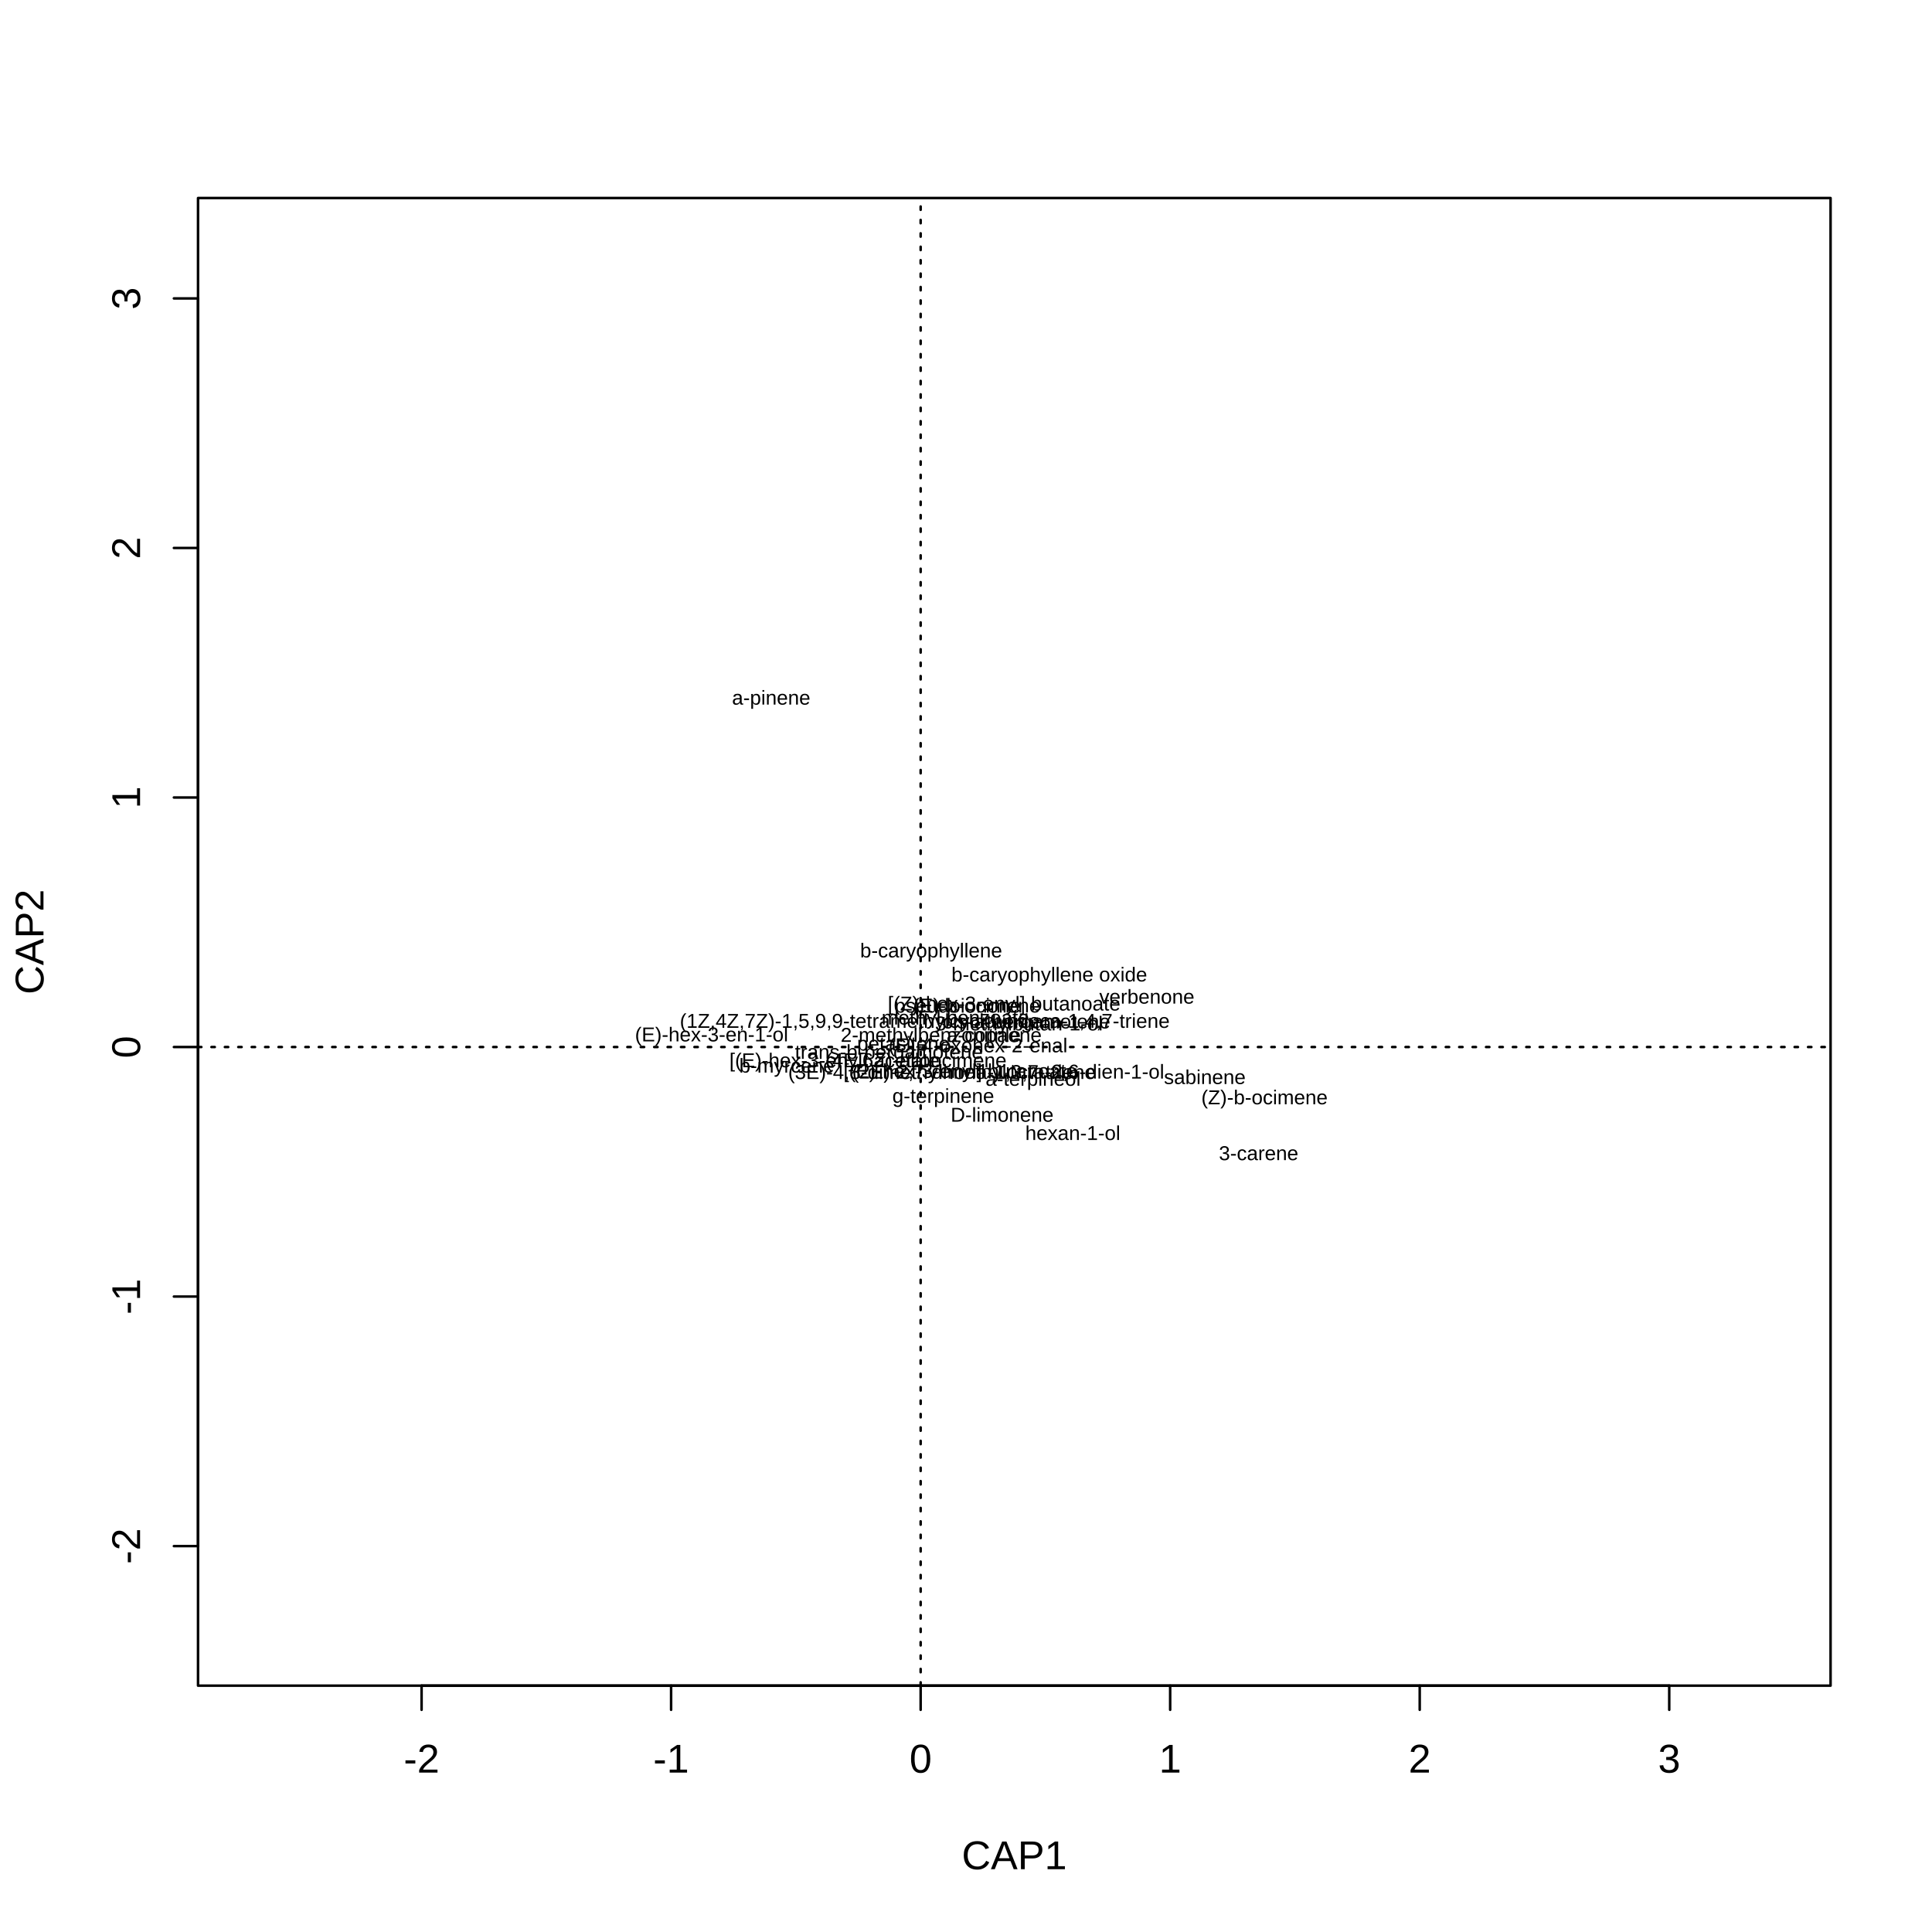
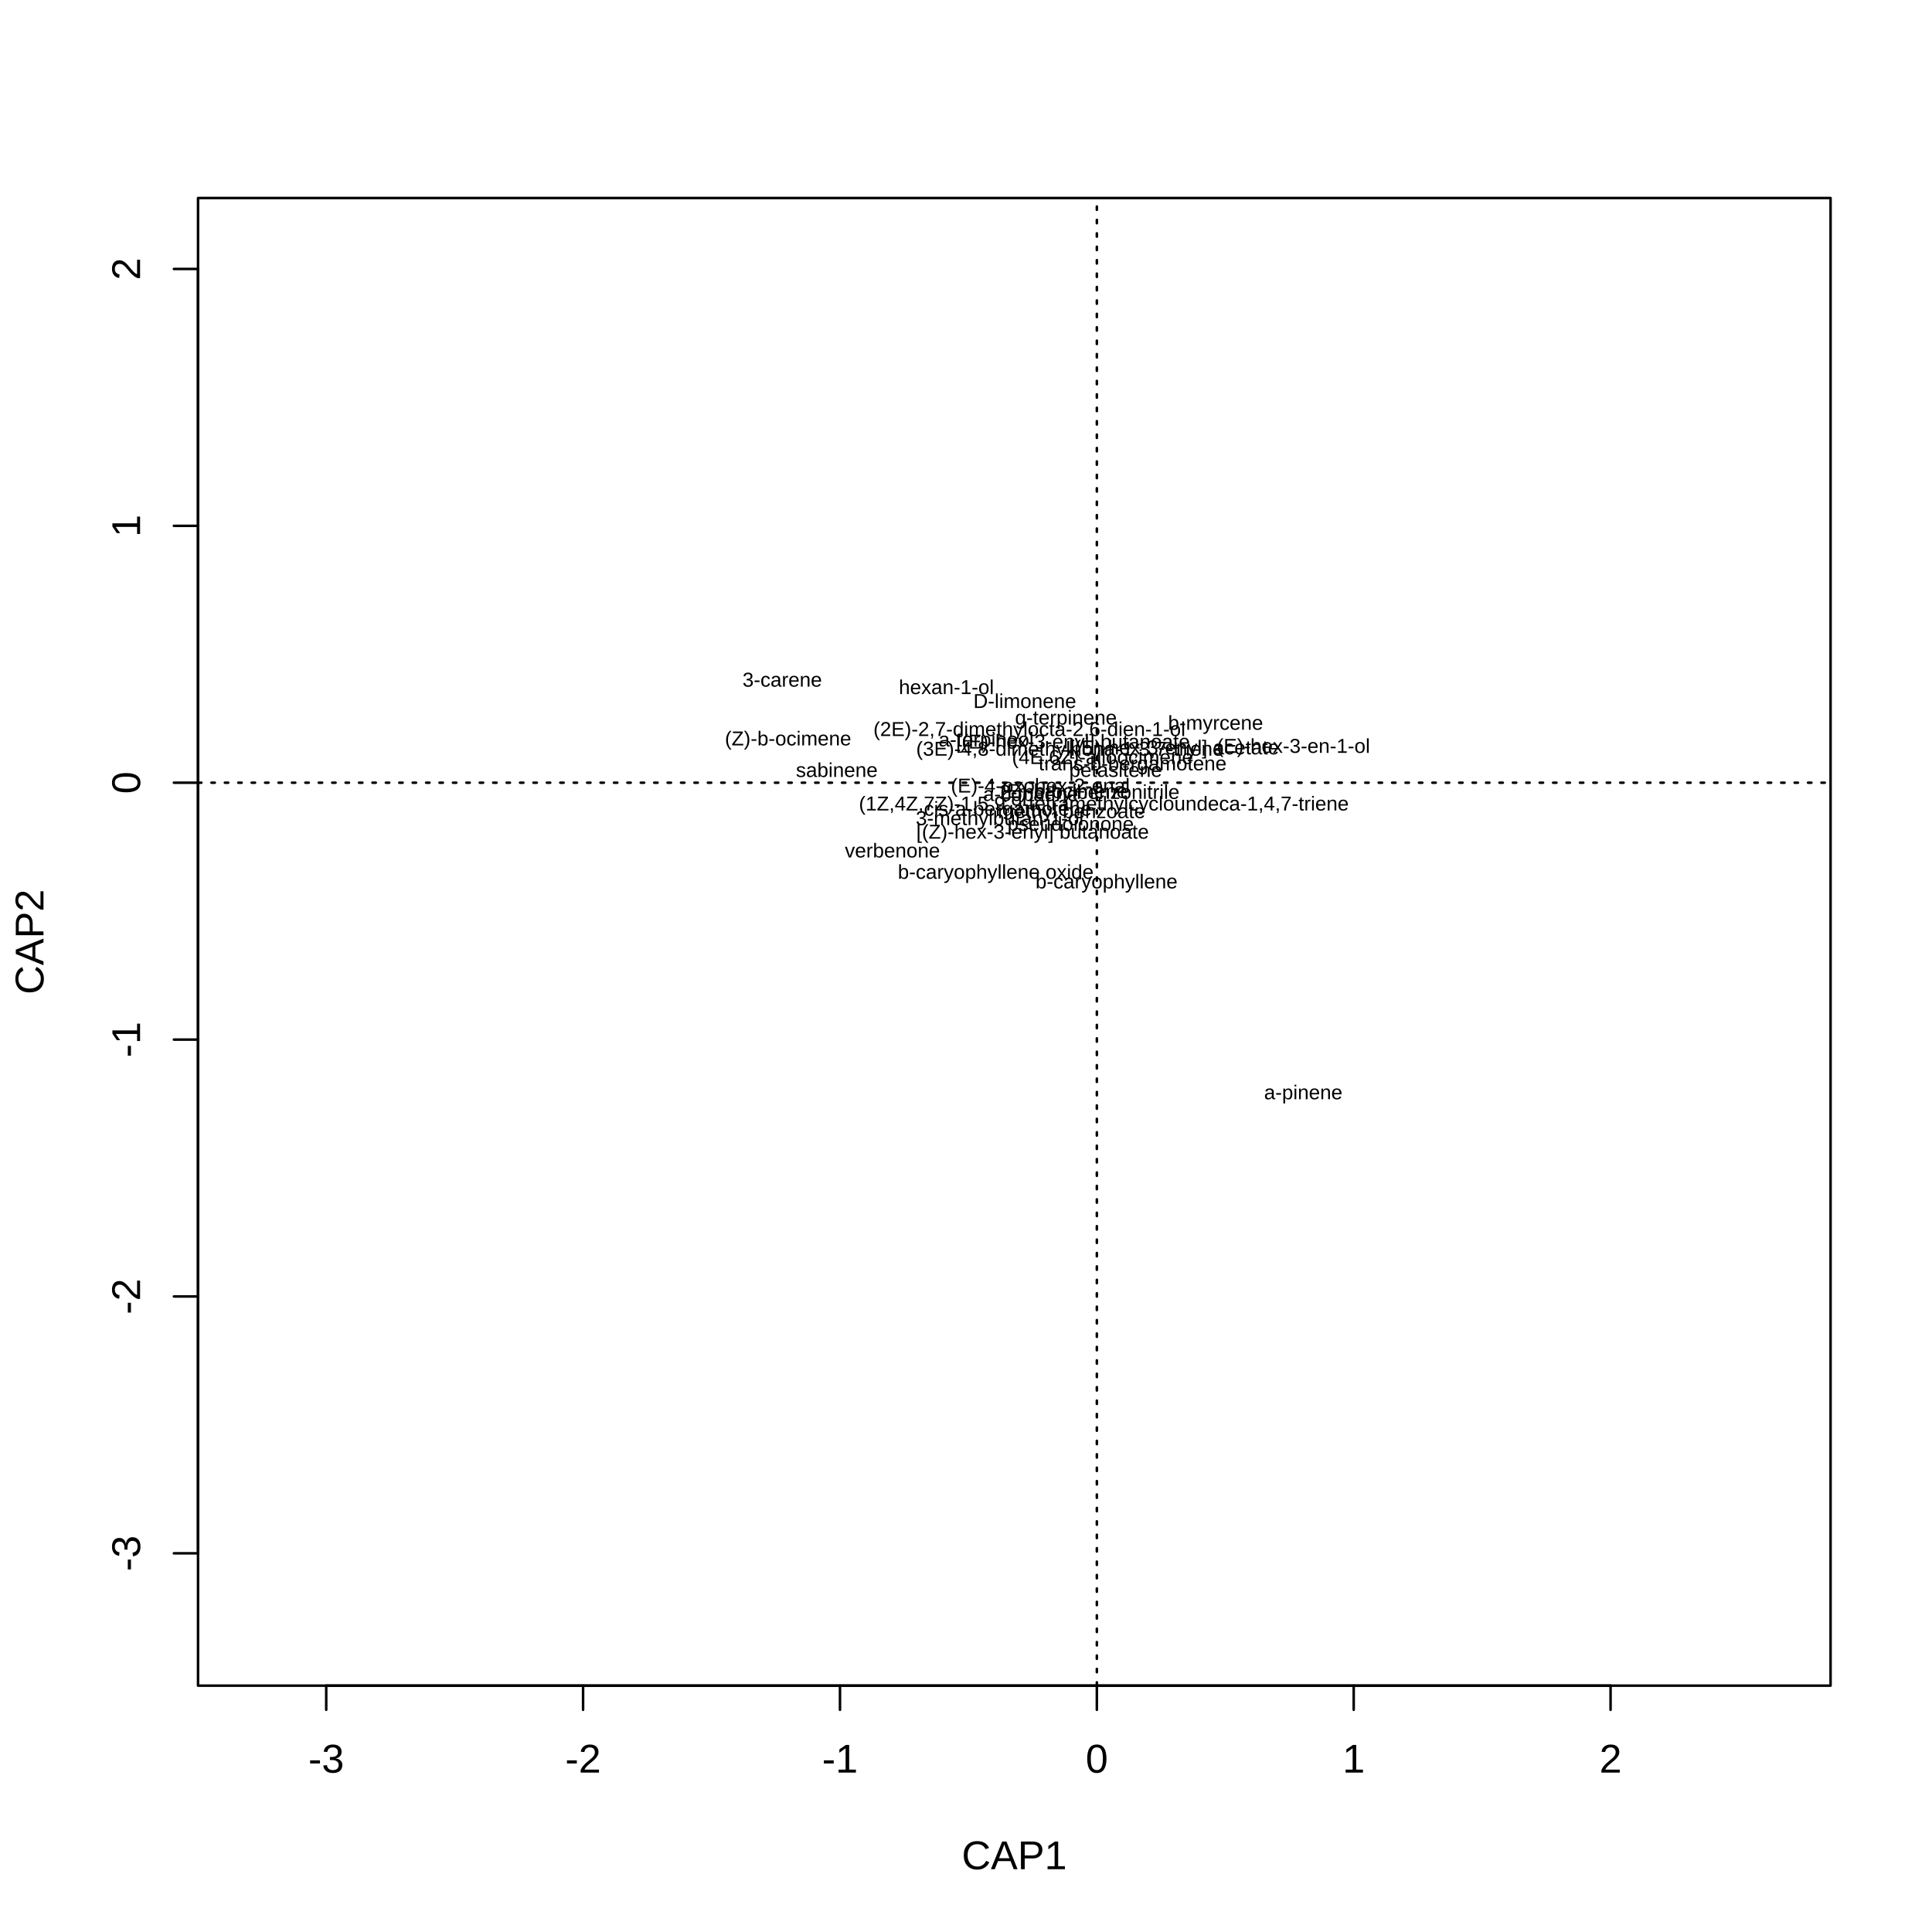
<svg xmlns="http://www.w3.org/2000/svg" class="svglite" width="576.00pt" height="576.00pt" viewBox="0 0 576.00 576.00">
  <defs>
    <style type="text/css">
    .svglite line, .svglite polyline, .svglite polygon, .svglite path, .svglite rect, .svglite circle {
      fill: none;
      stroke: #000000;
      stroke-linecap: round;
      stroke-linejoin: round;
      stroke-miterlimit: 10.00;
    }
    .svglite text {
      white-space: pre;
    }
  </style>
  </defs>
  <rect width="100%" height="100%" style="stroke: none; fill: #FFFFFF;" />
  <defs>
    <clipPath id="cpMC4wMHw1NzYuMDB8MC4wMHw1NzYuMDA=">
      <rect x="0.00" y="0.00" width="576.00" height="576.00" />
    </clipPath>
  </defs>
  <g clip-path="url(#cpMC4wMHw1NzYuMDB8MC4wMHw1NzYuMDA=)">
</g>
  <defs>
    <clipPath id="cpNTkuMDR8NTQ1Ljc2fDU5LjA0fDUwMi41Ng==">
      <rect x="59.04" y="59.04" width="486.72" height="443.52" />
    </clipPath>
  </defs>
  <g clip-path="url(#cpNTkuMDR8NTQ1Ljc2fDU5LjA0fDUwMi41Ng==)">
</g>
  <g clip-path="url(#cpMC4wMHw1NzYuMDB8MC4wMHw1NzYuMDA=)">
-     <line x1="125.69" y1="502.56" x2="497.66" y2="502.56" style="stroke-width: 0.75;" />
-     <line x1="125.69" y1="502.56" x2="125.69" y2="509.76" style="stroke-width: 0.75;" />
-     <line x1="200.08" y1="502.56" x2="200.08" y2="509.76" style="stroke-width: 0.75;" />
-     <line x1="274.48" y1="502.56" x2="274.48" y2="509.76" style="stroke-width: 0.75;" />
-     <line x1="348.87" y1="502.56" x2="348.87" y2="509.76" style="stroke-width: 0.75;" />
-     <line x1="423.27" y1="502.56" x2="423.27" y2="509.76" style="stroke-width: 0.75;" />
-     <line x1="497.66" y1="502.56" x2="497.66" y2="509.76" style="stroke-width: 0.75;" />
-     <text x="125.69" y="528.48" text-anchor="middle" style="font-size: 12.00px; font-family: &quot;Arial&quot;;">-2</text>
-     <text x="200.08" y="528.48" text-anchor="middle" style="font-size: 12.00px; font-family: &quot;Arial&quot;;">-1</text>
-     <text x="274.48" y="528.48" text-anchor="middle" style="font-size: 12.00px; font-family: &quot;Arial&quot;;">0</text>
-     <text x="348.87" y="528.48" text-anchor="middle" style="font-size: 12.00px; font-family: &quot;Arial&quot;;">1</text>
-     <text x="423.27" y="528.48" text-anchor="middle" style="font-size: 12.00px; font-family: &quot;Arial&quot;;">2</text>
-     <text x="497.66" y="528.48" text-anchor="middle" style="font-size: 12.00px; font-family: &quot;Arial&quot;;">3</text>
-     <line x1="59.04" y1="460.95" x2="59.04" y2="88.97" style="stroke-width: 0.75;" />
-     <line x1="59.04" y1="460.95" x2="51.84" y2="460.95" style="stroke-width: 0.75;" />
-     <line x1="59.04" y1="386.55" x2="51.84" y2="386.55" style="stroke-width: 0.75;" />
-     <line x1="59.04" y1="312.16" x2="51.84" y2="312.16" style="stroke-width: 0.75;" />
-     <line x1="59.04" y1="237.76" x2="51.84" y2="237.76" style="stroke-width: 0.75;" />
-     <line x1="59.04" y1="163.37" x2="51.84" y2="163.37" style="stroke-width: 0.75;" />
-     <line x1="59.04" y1="88.97" x2="51.84" y2="88.97" style="stroke-width: 0.75;" />
-     <text transform="translate(41.76,460.95) rotate(-90)" text-anchor="middle" style="font-size: 12.00px; font-family: &quot;Arial&quot;;">-2</text>
-     <text transform="translate(41.76,386.55) rotate(-90)" text-anchor="middle" style="font-size: 12.00px; font-family: &quot;Arial&quot;;">-1</text>
-     <text transform="translate(41.76,312.16) rotate(-90)" text-anchor="middle" style="font-size: 12.00px; font-family: &quot;Arial&quot;;">0</text>
-     <text transform="translate(41.76,237.76) rotate(-90)" text-anchor="middle" style="font-size: 12.00px; font-family: &quot;Arial&quot;;">1</text>
-     <text transform="translate(41.76,163.37) rotate(-90)" text-anchor="middle" style="font-size: 12.00px; font-family: &quot;Arial&quot;;">2</text>
-     <text transform="translate(41.76,88.97) rotate(-90)" text-anchor="middle" style="font-size: 12.00px; font-family: &quot;Arial&quot;;">3</text>
+     <line x1="97.26" y1="502.56" x2="480.17" y2="502.56" style="stroke-width: 0.75;" />
+     <line x1="97.26" y1="502.56" x2="97.26" y2="509.76" style="stroke-width: 0.75;" />
+     <line x1="173.84" y1="502.56" x2="173.84" y2="509.76" style="stroke-width: 0.75;" />
+     <line x1="250.43" y1="502.56" x2="250.43" y2="509.76" style="stroke-width: 0.75;" />
+     <line x1="327.01" y1="502.56" x2="327.01" y2="509.76" style="stroke-width: 0.75;" />
+     <line x1="403.59" y1="502.56" x2="403.59" y2="509.76" style="stroke-width: 0.75;" />
+     <line x1="480.17" y1="502.56" x2="480.17" y2="509.76" style="stroke-width: 0.75;" />
+     <text x="97.26" y="528.48" text-anchor="middle" style="font-size: 12.00px; font-family: &quot;Arial&quot;;">-3</text>
+     <text x="173.84" y="528.48" text-anchor="middle" style="font-size: 12.00px; font-family: &quot;Arial&quot;;">-2</text>
+     <text x="250.43" y="528.48" text-anchor="middle" style="font-size: 12.00px; font-family: &quot;Arial&quot;;">-1</text>
+     <text x="327.01" y="528.48" text-anchor="middle" style="font-size: 12.00px; font-family: &quot;Arial&quot;;">0</text>
+     <text x="403.59" y="528.48" text-anchor="middle" style="font-size: 12.00px; font-family: &quot;Arial&quot;;">1</text>
+     <text x="480.17" y="528.48" text-anchor="middle" style="font-size: 12.00px; font-family: &quot;Arial&quot;;">2</text>
+     <line x1="59.04" y1="463.10" x2="59.04" y2="80.19" style="stroke-width: 0.75;" />
+     <line x1="59.04" y1="463.10" x2="51.84" y2="463.10" style="stroke-width: 0.75;" />
+     <line x1="59.04" y1="386.52" x2="51.84" y2="386.52" style="stroke-width: 0.75;" />
+     <line x1="59.04" y1="309.94" x2="51.84" y2="309.94" style="stroke-width: 0.75;" />
+     <line x1="59.04" y1="233.35" x2="51.84" y2="233.35" style="stroke-width: 0.75;" />
+     <line x1="59.04" y1="156.77" x2="51.84" y2="156.77" style="stroke-width: 0.75;" />
+     <line x1="59.04" y1="80.19" x2="51.84" y2="80.19" style="stroke-width: 0.75;" />
+     <text transform="translate(41.76,463.10) rotate(-90)" text-anchor="middle" style="font-size: 12.00px; font-family: &quot;Arial&quot;;">-3</text>
+     <text transform="translate(41.76,386.52) rotate(-90)" text-anchor="middle" style="font-size: 12.00px; font-family: &quot;Arial&quot;;">-2</text>
+     <text transform="translate(41.76,309.94) rotate(-90)" text-anchor="middle" style="font-size: 12.00px; font-family: &quot;Arial&quot;;">-1</text>
+     <text transform="translate(41.76,233.35) rotate(-90)" text-anchor="middle" style="font-size: 12.00px; font-family: &quot;Arial&quot;;">0</text>
+     <text transform="translate(41.76,156.77) rotate(-90)" text-anchor="middle" style="font-size: 12.00px; font-family: &quot;Arial&quot;;">1</text>
+     <text transform="translate(41.76,80.19) rotate(-90)" text-anchor="middle" style="font-size: 12.00px; font-family: &quot;Arial&quot;;">2</text>
    <polygon points="59.04,502.56 545.76,502.56 545.76,59.04 59.04,59.04 " style="stroke-width: 0.75;" />
    <text x="302.40" y="557.28" text-anchor="middle" style="font-size: 12.00px; font-family: &quot;Arial&quot;;">CAP1</text>
    <text transform="translate(12.96,280.80) rotate(-90)" text-anchor="middle" style="font-size: 12.00px; font-family: &quot;Arial&quot;;">CAP2</text>
  </g>
  <g clip-path="url(#cpNTkuMDR8NTQ1Ljc2fDU5LjA0fDUwMi41Ng==)">
-     <line x1="59.04" y1="312.16" x2="545.76" y2="312.16" style="stroke-width: 0.75; stroke-dasharray: 1.00,3.00;" />
-     <line x1="274.48" y1="502.56" x2="274.48" y2="59.04" style="stroke-width: 0.75; stroke-dasharray: 1.00,3.00;" />
-     <text x="234.57" y="319.77" text-anchor="middle" style="font-size: 6.00px; font-family: &quot;Arial&quot;;">b-myrcene</text>
-     <text x="291.17" y="301.86" text-anchor="middle" style="font-size: 6.00px; font-family: &quot;Arial&quot;;">(E)-b-ocimene</text>
-     <text x="229.92" y="210.07" text-anchor="middle" style="font-size: 6.00px; font-family: &quot;Arial&quot;;">a-pinene</text>
-     <text x="291.58" y="313.73" text-anchor="middle" style="font-size: 6.00px; font-family: &quot;Arial&quot;;">(E)-4-oxohex-2-enal</text>
-     <text x="280.83" y="321.69" text-anchor="middle" style="font-size: 6.00px; font-family: &quot;Arial&quot;;">(3E)-4,8-dimethylnona-1,3,7-triene</text>
-     <text x="303.78" y="307.20" text-anchor="middle" style="font-size: 6.00px; font-family: &quot;Arial&quot;;">3-methylbutan-1-ol</text>
-     <text x="319.84" y="339.87" text-anchor="middle" style="font-size: 6.00px; font-family: &quot;Arial&quot;;">hexan-1-ol</text>
-     <text x="273.08" y="318.18" text-anchor="middle" style="font-size: 6.00px; font-family: &quot;Arial&quot;;">(4E,6Z)-alloocimene</text>
-     <text x="212.14" y="310.48" text-anchor="middle" style="font-size: 6.00px; font-family: &quot;Arial&quot;;">(E)-hex-3-en-1-ol</text>
-     <text x="248.80" y="318.19" text-anchor="middle" style="font-size: 6.00px; font-family: &quot;Arial&quot;;">[(E)-hex-3-enyl] acetate</text>
-     <text x="284.83" y="305.45" text-anchor="middle" style="font-size: 6.00px; font-family: &quot;Arial&quot;;">methyl benzoate</text>
-     <text x="277.48" y="310.62" text-anchor="middle" style="font-size: 6.00px; font-family: &quot;Arial&quot;;">2-methylbenzonitrile</text>
-     <text x="359.19" y="323.19" text-anchor="middle" style="font-size: 6.00px; font-family: &quot;Arial&quot;;">sabinene</text>
-     <text x="341.92" y="299.21" text-anchor="middle" style="font-size: 6.00px; font-family: &quot;Arial&quot;;">verbenone</text>
-     <text x="298.76" y="334.42" text-anchor="middle" style="font-size: 6.00px; font-family: &quot;Arial&quot;;">D-limonene</text>
-     <text x="308.00" y="323.70" text-anchor="middle" style="font-size: 6.00px; font-family: &quot;Arial&quot;;">a-terpineol</text>
-     <text x="376.98" y="329.23" text-anchor="middle" style="font-size: 6.00px; font-family: &quot;Arial&quot;;">(Z)-b-ocimene</text>
-     <text x="300.58" y="321.56" text-anchor="middle" style="font-size: 6.00px; font-family: &quot;Arial&quot;;">(2E)-2,7-dimethylocta-2,6-dien-1-ol</text>
-     <text x="277.61" y="285.44" text-anchor="middle" style="font-size: 6.00px; font-family: &quot;Arial&quot;;">b-caryophyllene</text>
-     <text x="299.36" y="301.27" text-anchor="middle" style="font-size: 6.00px; font-family: &quot;Arial&quot;;">[(Z)-hex-3-enyl] butanoate</text>
-     <text x="306.03" y="306.61" text-anchor="middle" style="font-size: 6.00px; font-family: &quot;Arial&quot;;">cis-a-bergamotene</text>
-     <text x="296.39" y="310.64" text-anchor="middle" style="font-size: 6.00px; font-family: &quot;Arial&quot;;">a-copaene</text>
-     <text x="269.36" y="313.20" text-anchor="middle" style="font-size: 6.00px; font-family: &quot;Arial&quot;;">petasitene</text>
-     <text x="281.22" y="328.79" text-anchor="middle" style="font-size: 6.00px; font-family: &quot;Arial&quot;;">g-terpinene</text>
-     <text x="265.01" y="315.67" text-anchor="middle" style="font-size: 6.00px; font-family: &quot;Arial&quot;;">trans-b-bergamotene</text>
-     <text x="275.70" y="306.44" text-anchor="middle" style="font-size: 6.00px; font-family: &quot;Arial&quot;;">(1Z,4Z,7Z)-1,5,9,9-tetramethylcycloundeca-1,4,7-triene</text>
-     <text x="375.24" y="345.88" text-anchor="middle" style="font-size: 6.00px; font-family: &quot;Arial&quot;;">3-carene</text>
-     <text x="285.51" y="301.88" text-anchor="middle" style="font-size: 6.00px; font-family: &quot;Arial&quot;;">pseudoionone</text>
-     <text x="286.31" y="321.37" text-anchor="middle" style="font-size: 6.00px; font-family: &quot;Arial&quot;;">[(E)-hex-3-enyl] butanoate</text>
-     <text x="312.83" y="292.60" text-anchor="middle" style="font-size: 6.00px; font-family: &quot;Arial&quot;;">b-caryophyllene oxide</text>
+     <line x1="59.04" y1="233.35" x2="545.76" y2="233.35" style="stroke-width: 0.75; stroke-dasharray: 1.00,3.00;" />
+     <line x1="327.01" y1="502.56" x2="327.01" y2="59.04" style="stroke-width: 0.75; stroke-dasharray: 1.00,3.00;" />
+     <text x="362.41" y="217.56" text-anchor="middle" style="font-size: 6.00px; font-family: &quot;Arial&quot;;">b-myrcene</text>
+     <text x="317.19" y="237.90" text-anchor="middle" style="font-size: 6.00px; font-family: &quot;Arial&quot;;">(E)-b-ocimene</text>
+     <text x="388.55" y="327.73" text-anchor="middle" style="font-size: 6.00px; font-family: &quot;Arial&quot;;">a-pinene</text>
+     <text x="310.17" y="236.29" text-anchor="middle" style="font-size: 6.00px; font-family: &quot;Arial&quot;;">(E)-4-oxohex-2-enal</text>
+     <text x="318.99" y="225.29" text-anchor="middle" style="font-size: 6.00px; font-family: &quot;Arial&quot;;">(3E)-4,8-dimethylnona-1,3,7-triene</text>
+     <text x="298.04" y="245.99" text-anchor="middle" style="font-size: 6.00px; font-family: &quot;Arial&quot;;">3-methylbutan-1-ol</text>
+     <text x="282.15" y="206.93" text-anchor="middle" style="font-size: 6.00px; font-family: &quot;Arial&quot;;">hexan-1-ol</text>
+     <text x="328.70" y="227.77" text-anchor="middle" style="font-size: 6.00px; font-family: &quot;Arial&quot;;">(4E,6Z)-alloocimene</text>
+     <text x="385.62" y="224.45" text-anchor="middle" style="font-size: 6.00px; font-family: &quot;Arial&quot;;">(E)-hex-3-en-1-ol</text>
+     <text x="350.00" y="224.90" text-anchor="middle" style="font-size: 6.00px; font-family: &quot;Arial&quot;;">[(E)-hex-3-enyl] acetate</text>
+     <text x="319.47" y="243.90" text-anchor="middle" style="font-size: 6.00px; font-family: &quot;Arial&quot;;">methyl benzoate</text>
+     <text x="324.81" y="238.17" text-anchor="middle" style="font-size: 6.00px; font-family: &quot;Arial&quot;;">2-methylbenzonitrile</text>
+     <text x="249.48" y="231.64" text-anchor="middle" style="font-size: 6.00px; font-family: &quot;Arial&quot;;">sabinene</text>
+     <text x="266.07" y="255.63" text-anchor="middle" style="font-size: 6.00px; font-family: &quot;Arial&quot;;">verbenone</text>
+     <text x="305.53" y="211.08" text-anchor="middle" style="font-size: 6.00px; font-family: &quot;Arial&quot;;">D-limonene</text>
+     <text x="294.02" y="222.54" text-anchor="middle" style="font-size: 6.00px; font-family: &quot;Arial&quot;;">a-terpineol</text>
+     <text x="234.95" y="222.23" text-anchor="middle" style="font-size: 6.00px; font-family: &quot;Arial&quot;;">(Z)-b-ocimene</text>
+     <text x="306.90" y="219.43" text-anchor="middle" style="font-size: 6.00px; font-family: &quot;Arial&quot;;">(2E)-2,7-dimethylocta-2,6-dien-1-ol</text>
+     <text x="329.89" y="264.86" text-anchor="middle" style="font-size: 6.00px; font-family: &quot;Arial&quot;;">b-caryophyllene</text>
+     <text x="307.86" y="250.03" text-anchor="middle" style="font-size: 6.00px; font-family: &quot;Arial&quot;;">[(Z)-hex-3-enyl] butanoate</text>
+     <text x="300.47" y="243.18" text-anchor="middle" style="font-size: 6.00px; font-family: &quot;Arial&quot;;">cis-a-bergamotene</text>
+     <text x="307.26" y="238.78" text-anchor="middle" style="font-size: 6.00px; font-family: &quot;Arial&quot;;">a-copaene</text>
+     <text x="332.61" y="231.61" text-anchor="middle" style="font-size: 6.00px; font-family: &quot;Arial&quot;;">petasitene</text>
+     <text x="317.79" y="216.00" text-anchor="middle" style="font-size: 6.00px; font-family: &quot;Arial&quot;;">g-terpinene</text>
+     <text x="337.67" y="229.66" text-anchor="middle" style="font-size: 6.00px; font-family: &quot;Arial&quot;;">trans-b-bergamotene</text>
+     <text x="329.09" y="241.63" text-anchor="middle" style="font-size: 6.00px; font-family: &quot;Arial&quot;;">(1Z,4Z,7Z)-1,5,9,9-tetramethylcycloundeca-1,4,7-triene</text>
+     <text x="233.21" y="204.71" text-anchor="middle" style="font-size: 6.00px; font-family: &quot;Arial&quot;;">3-carene</text>
+     <text x="319.19" y="247.68" text-anchor="middle" style="font-size: 6.00px; font-family: &quot;Arial&quot;;">pseudoionone</text>
+     <text x="319.90" y="223.17" text-anchor="middle" style="font-size: 6.00px; font-family: &quot;Arial&quot;;">[(E)-hex-3-enyl] butanoate</text>
+     <text x="296.86" y="262.00" text-anchor="middle" style="font-size: 6.00px; font-family: &quot;Arial&quot;;">b-caryophyllene oxide</text>
  </g>
</svg>
